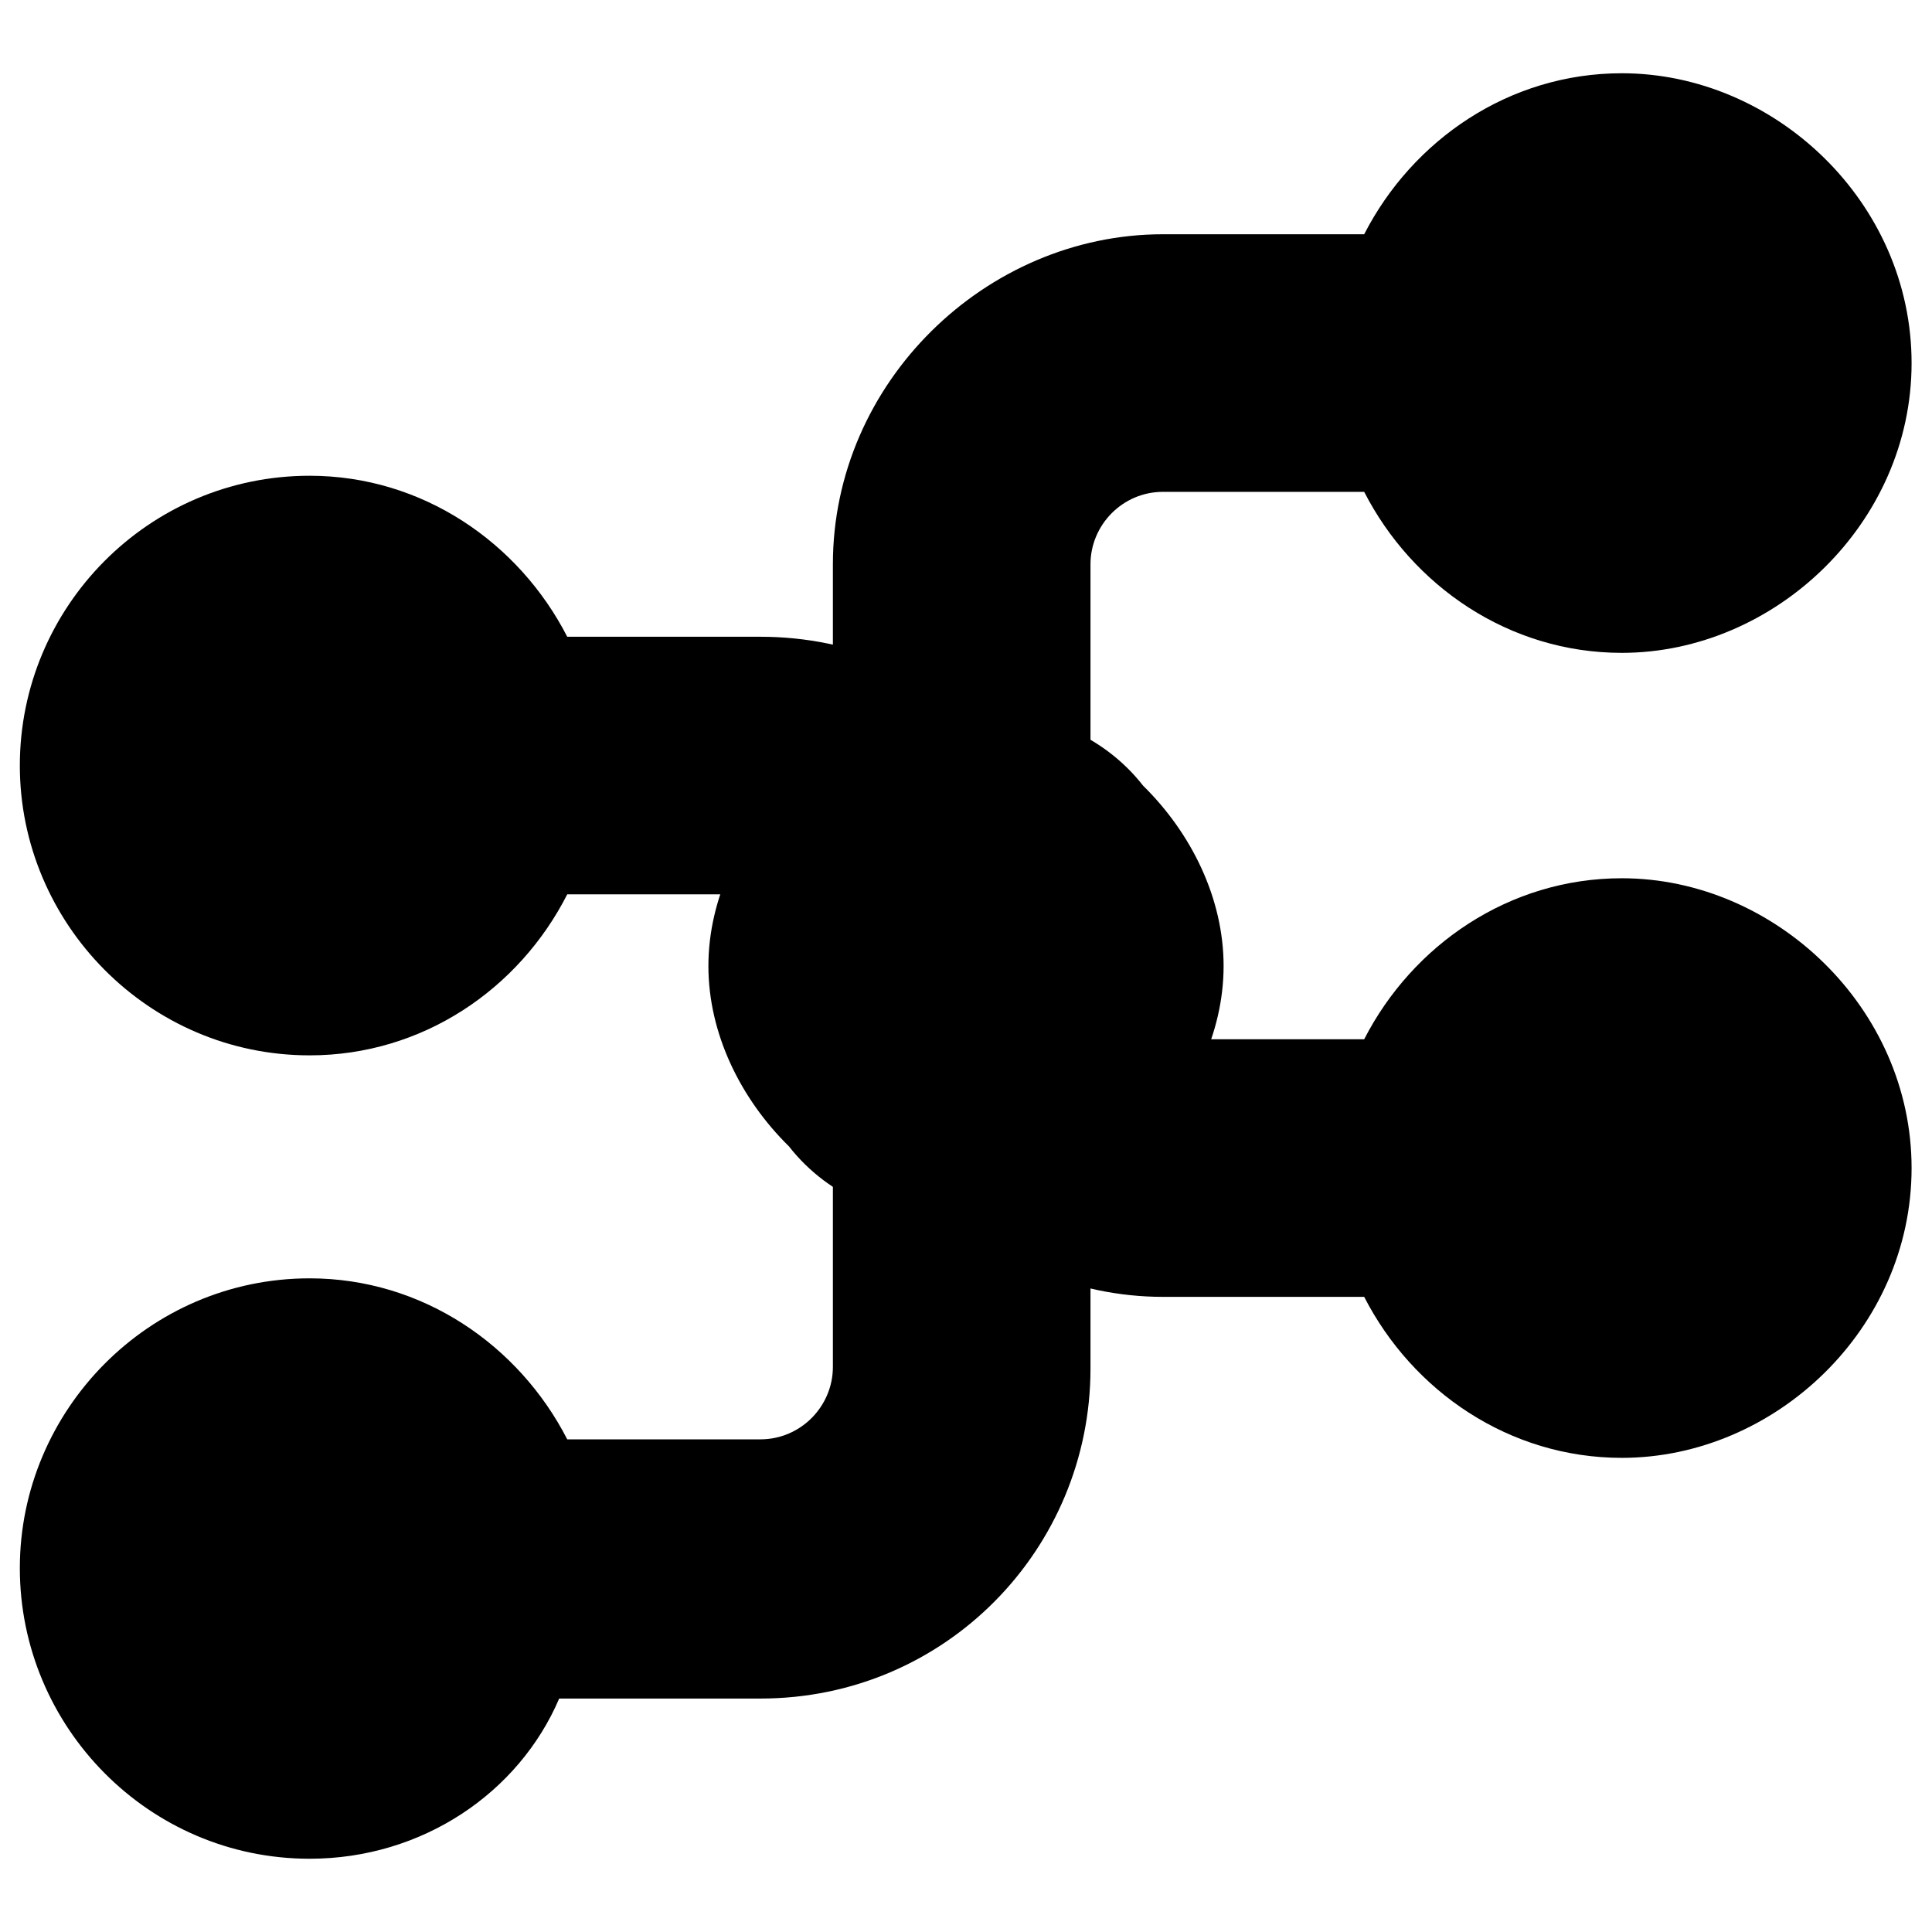
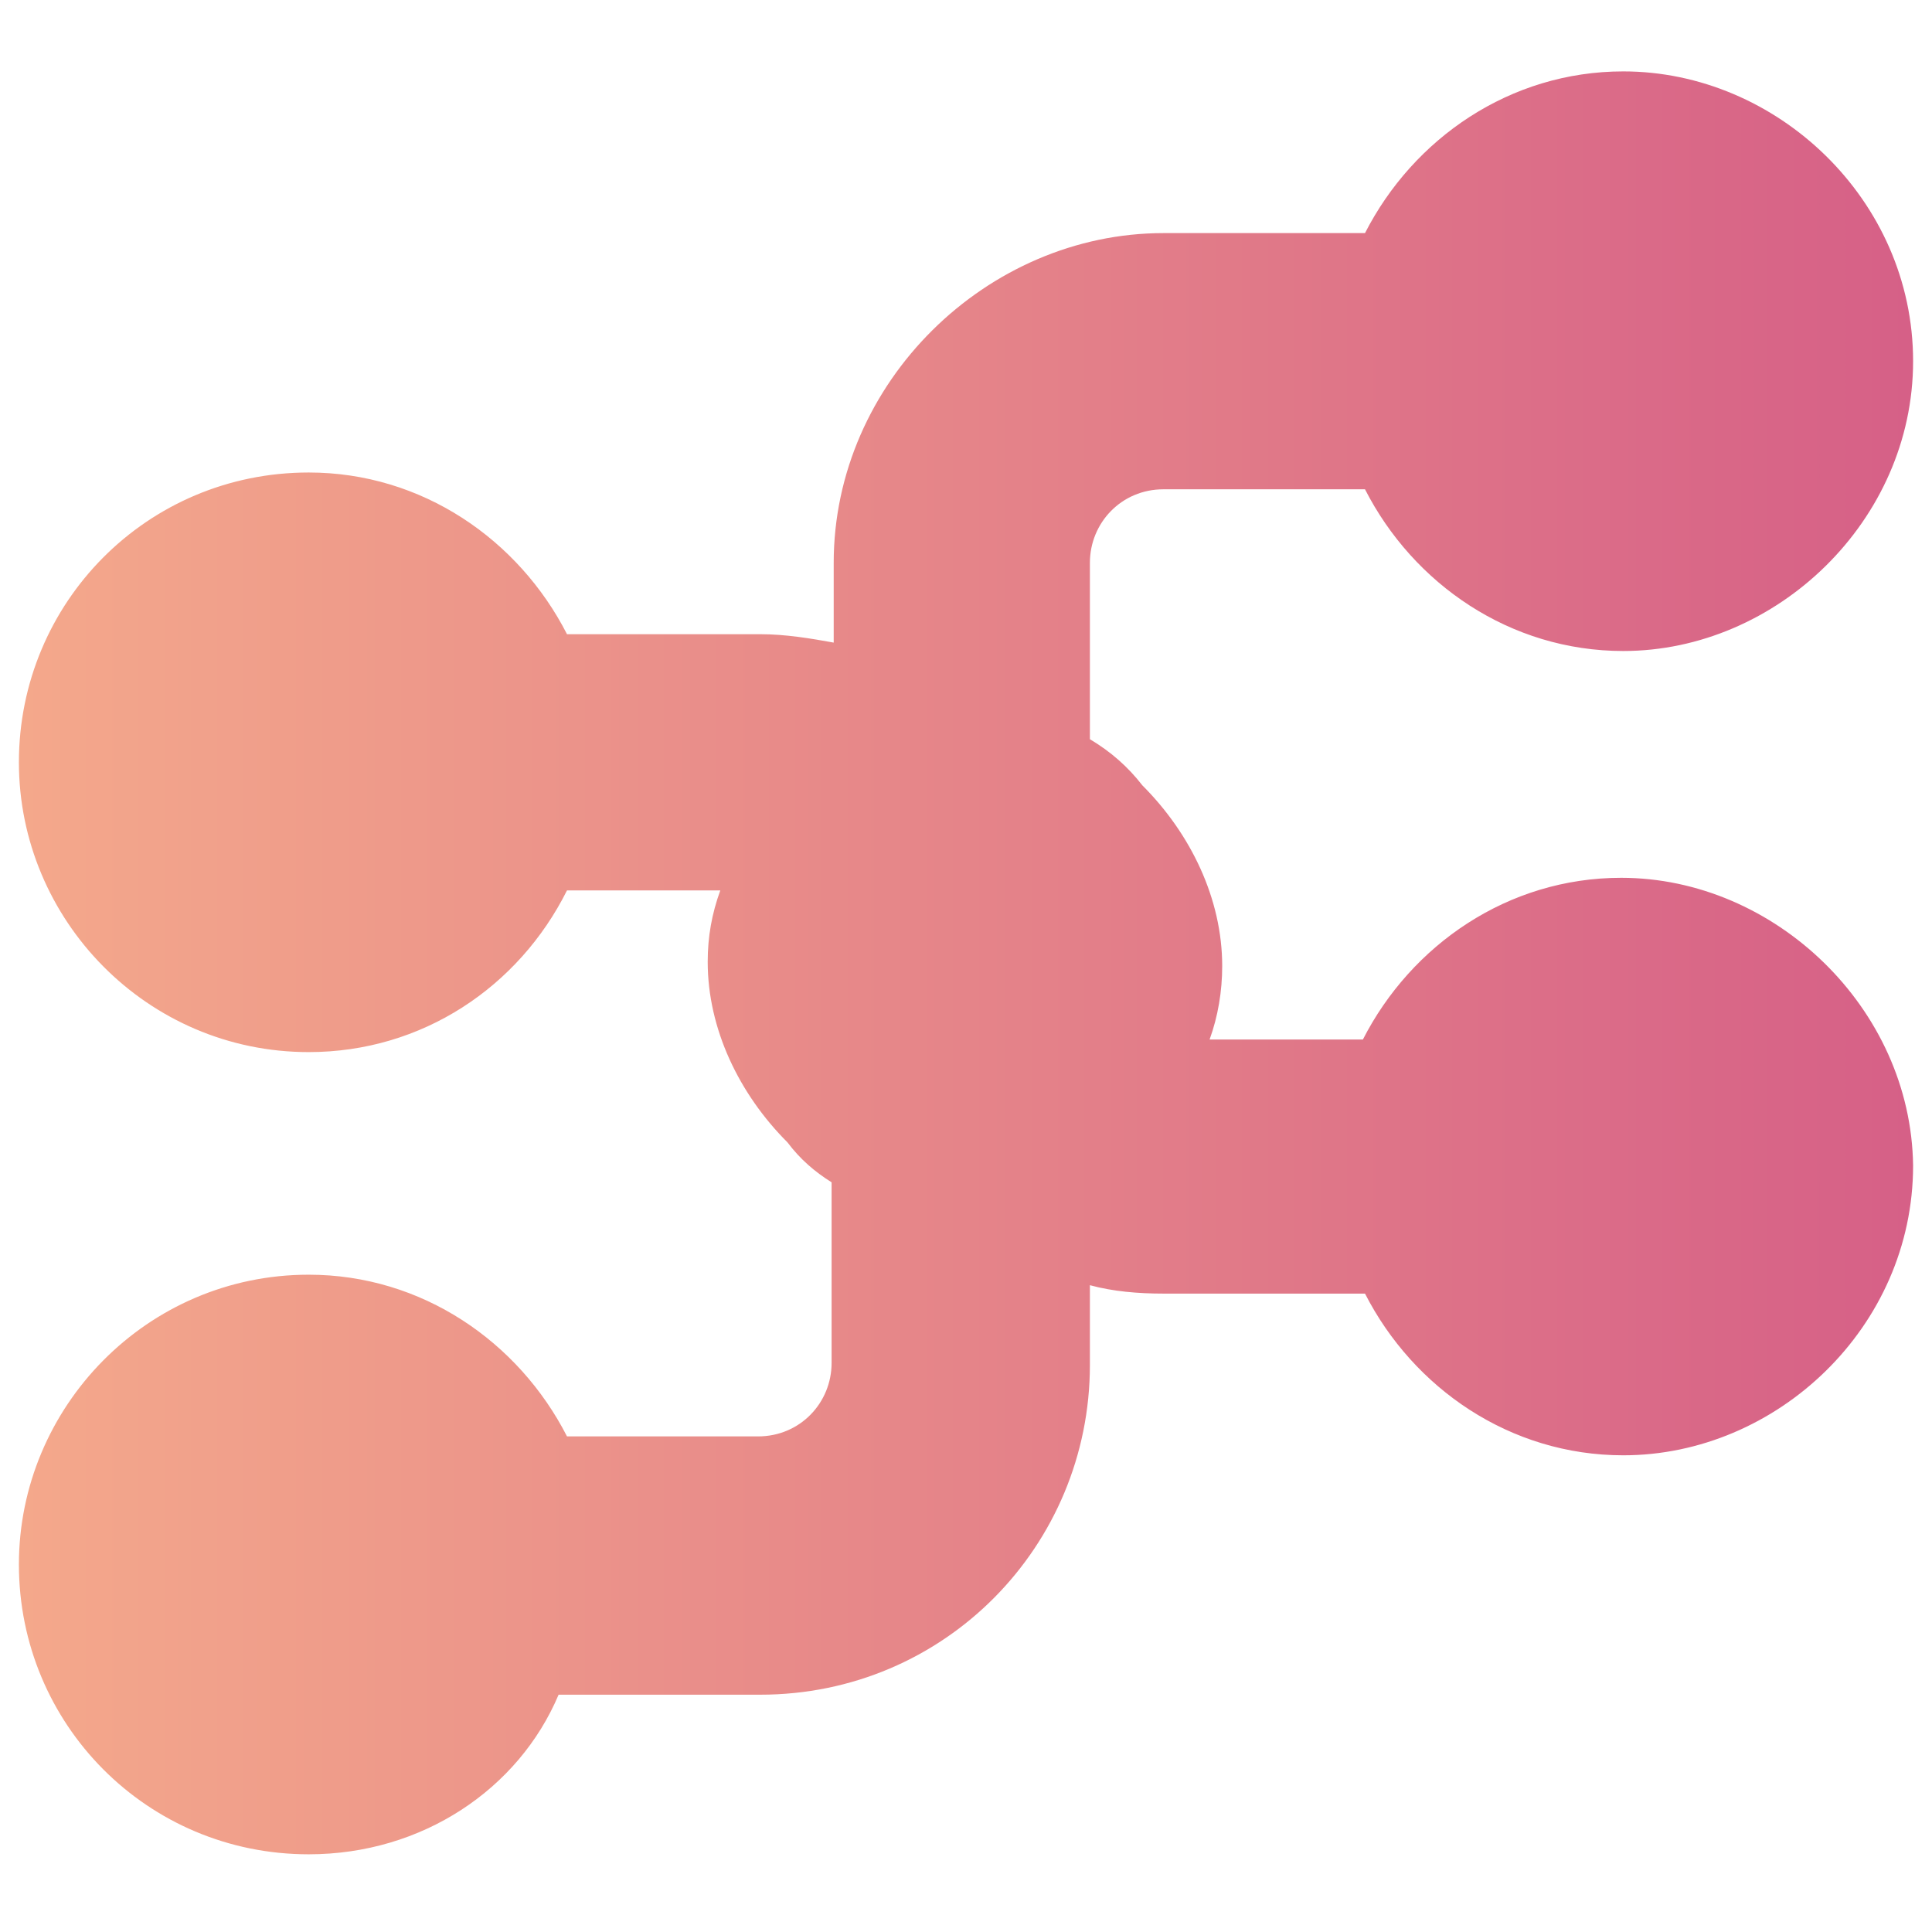
- <svg xmlns="http://www.w3.org/2000/svg" version="1.2" width="92" height="92" viewBox="0 0 24 24" id="svg2">
-   <defs id="defs8" />
-   <g id="g4142" transform="matrix(0,-1,-1,0,23.96,24)">
-     <g transform="matrix(-1,0,0,1,59.86,-106.6)" id="g4210">
-       <g transform="matrix(-1,0,0,1,-16.98,0.8136)" id="g4289">
-         <g id="g4291">
-           <path id="path4153" d="m -64.85,116.2 a 0.6,0.6 0 0 0 -0.6,0.6 l 0,2 a 0.6,0.6 0 0 0 0.6,0.6 c 0.48,0 0.9,0.4 0.9,0.9 l 0,2.4 c -1.18,0.6 -2,1.8 -2,3.2 0,2 1.64,3.6 3.6,3.6 1.97,0 3.6,-1.6 3.6,-3.6 0,-1.4 -0.83,-2.6 -2,-3.2 l 0,-2.4 c 0,-2.3 -1.86,-4.1 -4.1,-4.1 z" style="" />
-           <g id="g4295">
-             <path id="path4149" d="m -67.35,106 c -2,0 -3.6,1.7 -3.6,3.6 0,1.4 0.83,2.6 2,3.2 l 0,2.5 c 0,2.2 1.84,4.1 4.1,4.1 a 0.6,0.6 0 0 0 0.6,-0.6 l 0,-2 a 0.6,0.6 0 0 0 -0.6,-0.6 c -0.49,0 -0.9,-0.4 -0.9,-0.9 l 0,-2.5 c 1.17,-0.6 2,-1.8 2,-3.2 0,-1.9 -1.61,-3.6 -3.6,-3.6 z" style="" />
-             <path id="path4147" d="m -57.35,106 c -1.99,0 -3.6,1.7 -3.6,3.6 0,1.4 0.83,2.6 2,3.2 l 0,2.5 c 0,0.5 -0.41,0.9 -0.9,0.9 l -4.35,0 a 0.6,0.6 0 0 0 -0.6,0.6 l 0,2 a 0.6,0.6 0 0 0 0.6,0.6 l 4.35,0 c 2.26,0 4.1,-1.9 4.1,-4.1 l 0,-2.5 c 1.17,-0.6 2,-1.8 2,-3.2 0,-1.9 -1.6,-3.6 -3.6,-3.6 z" style="" />
-           </g>
-           <path id="path4155" d="m -69.84,116.2 c -2.24,0 -4.1,1.8 -4.1,4.1 l 0,2.5 c -1.17,0.5 -1.99,1.7 -1.99,3.1 0,2 1.64,3.6 3.61,3.6 1.96,0 3.6,-1.6 3.6,-3.6 0,-1.4 -0.83,-2.6 -2,-3.2 l 0,-2.4 c 0,-0.5 0.41,-0.9 0.9,-0.9 l 4.51,0 a 0.6,0.6 0 0 0 0.6,-0.6 l 0,-2 a 0.6,0.6 0 0 0 -0.6,-0.6 l -4.53,0 z" style="" />
-         </g>
-       </g>
-     </g>
-   </g>
-   <path id="path4170" d="m 15.2,12 c 0,-0.84 -0.4,-1.65 -1,-2.24 C 13.7,9.12 12.9,8.8 12,8.8 c -0.9,0 -1.7,0.32 -2.2,0.96 -0.6,0.59 -1,1.4 -1,2.24 0,0.84 0.4,1.65 1,2.24 0.5,0.64 1.3,0.96 2.2,0.96 0.9,0 1.7,-0.32 2.2,-0.96 0.6,-0.59 1,-1.4 1,-2.24 z" style="opacity:1;fill:#000000;fill-opacity:1;stroke:none;stroke-width:10;stroke-miterlimit:4;stroke-dasharray:none;stroke-opacity:1" />
+ <svg xmlns="http://www.w3.org/2000/svg" version="1.1" id="svg2" x="0px" y="0px" viewBox="0 0 92 92" enable-background="new 0 0 92 92" xml:space="preserve">
+   <linearGradient id="SVGID_1_" gradientUnits="userSpaceOnUse" x1="0.945" y1="46" x2="91.028" y2="46">
+     <stop offset="0" style="stop-color:#F4A88B" />
+     <stop offset="1" style="stop-color:#D66087" />
+   </linearGradient>
+   <path fill="url(#SVGID_1_)" d="M77.2,41.8c-5.4,0-10,3.2-12.3,7.7h-7.3c0.4-1.1,0.6-2.3,0.6-3.5c0-3.2-1.5-6.3-3.8-8.6  c-0.7-0.9-1.5-1.6-2.5-2.2v-8.4c0-1.9,1.5-3.5,3.5-3.5H65c2.3,4.5,6.9,7.7,12.3,7.7c7.3,0,13.8-6.2,13.8-13.8  c0-7.7-6.5-13.8-13.8-13.8c-5.4,0-10,3.2-12.3,7.7h-9.6c-8.4,0-15.7,7.1-15.7,15.7v3.8c-1.1-0.2-2.3-0.4-3.5-0.4H27  c-2.3-4.5-6.9-7.7-12.3-7.7c-7.7,0-13.8,6.2-13.8,13.8c0,7.5,6.1,13.8,13.8,13.8c5.4,0,10-3.1,12.3-7.7h7.3  c-0.4,1.1-0.6,2.2-0.6,3.4c0,3.2,1.5,6.3,3.8,8.6c0.6,0.8,1.3,1.4,2.1,1.9v8.6c0,1.9-1.5,3.5-3.5,3.5H27c-2.3-4.5-6.9-7.7-12.3-7.7  c-7.7,0-13.8,6.3-13.8,13.8c0,7.6,6.1,13.8,13.8,13.8c5.4,0,10-3.1,11.9-7.6h9.6c8.8,0,15.7-7.1,15.7-15.7v-3.8  c1.1,0.3,2.3,0.4,3.5,0.4H65c2.3,4.5,6.9,7.7,12.3,7.7c7.3,0,13.8-6.1,13.8-13.8C91,48,84.5,41.8,77.2,41.8z" />
</svg>
